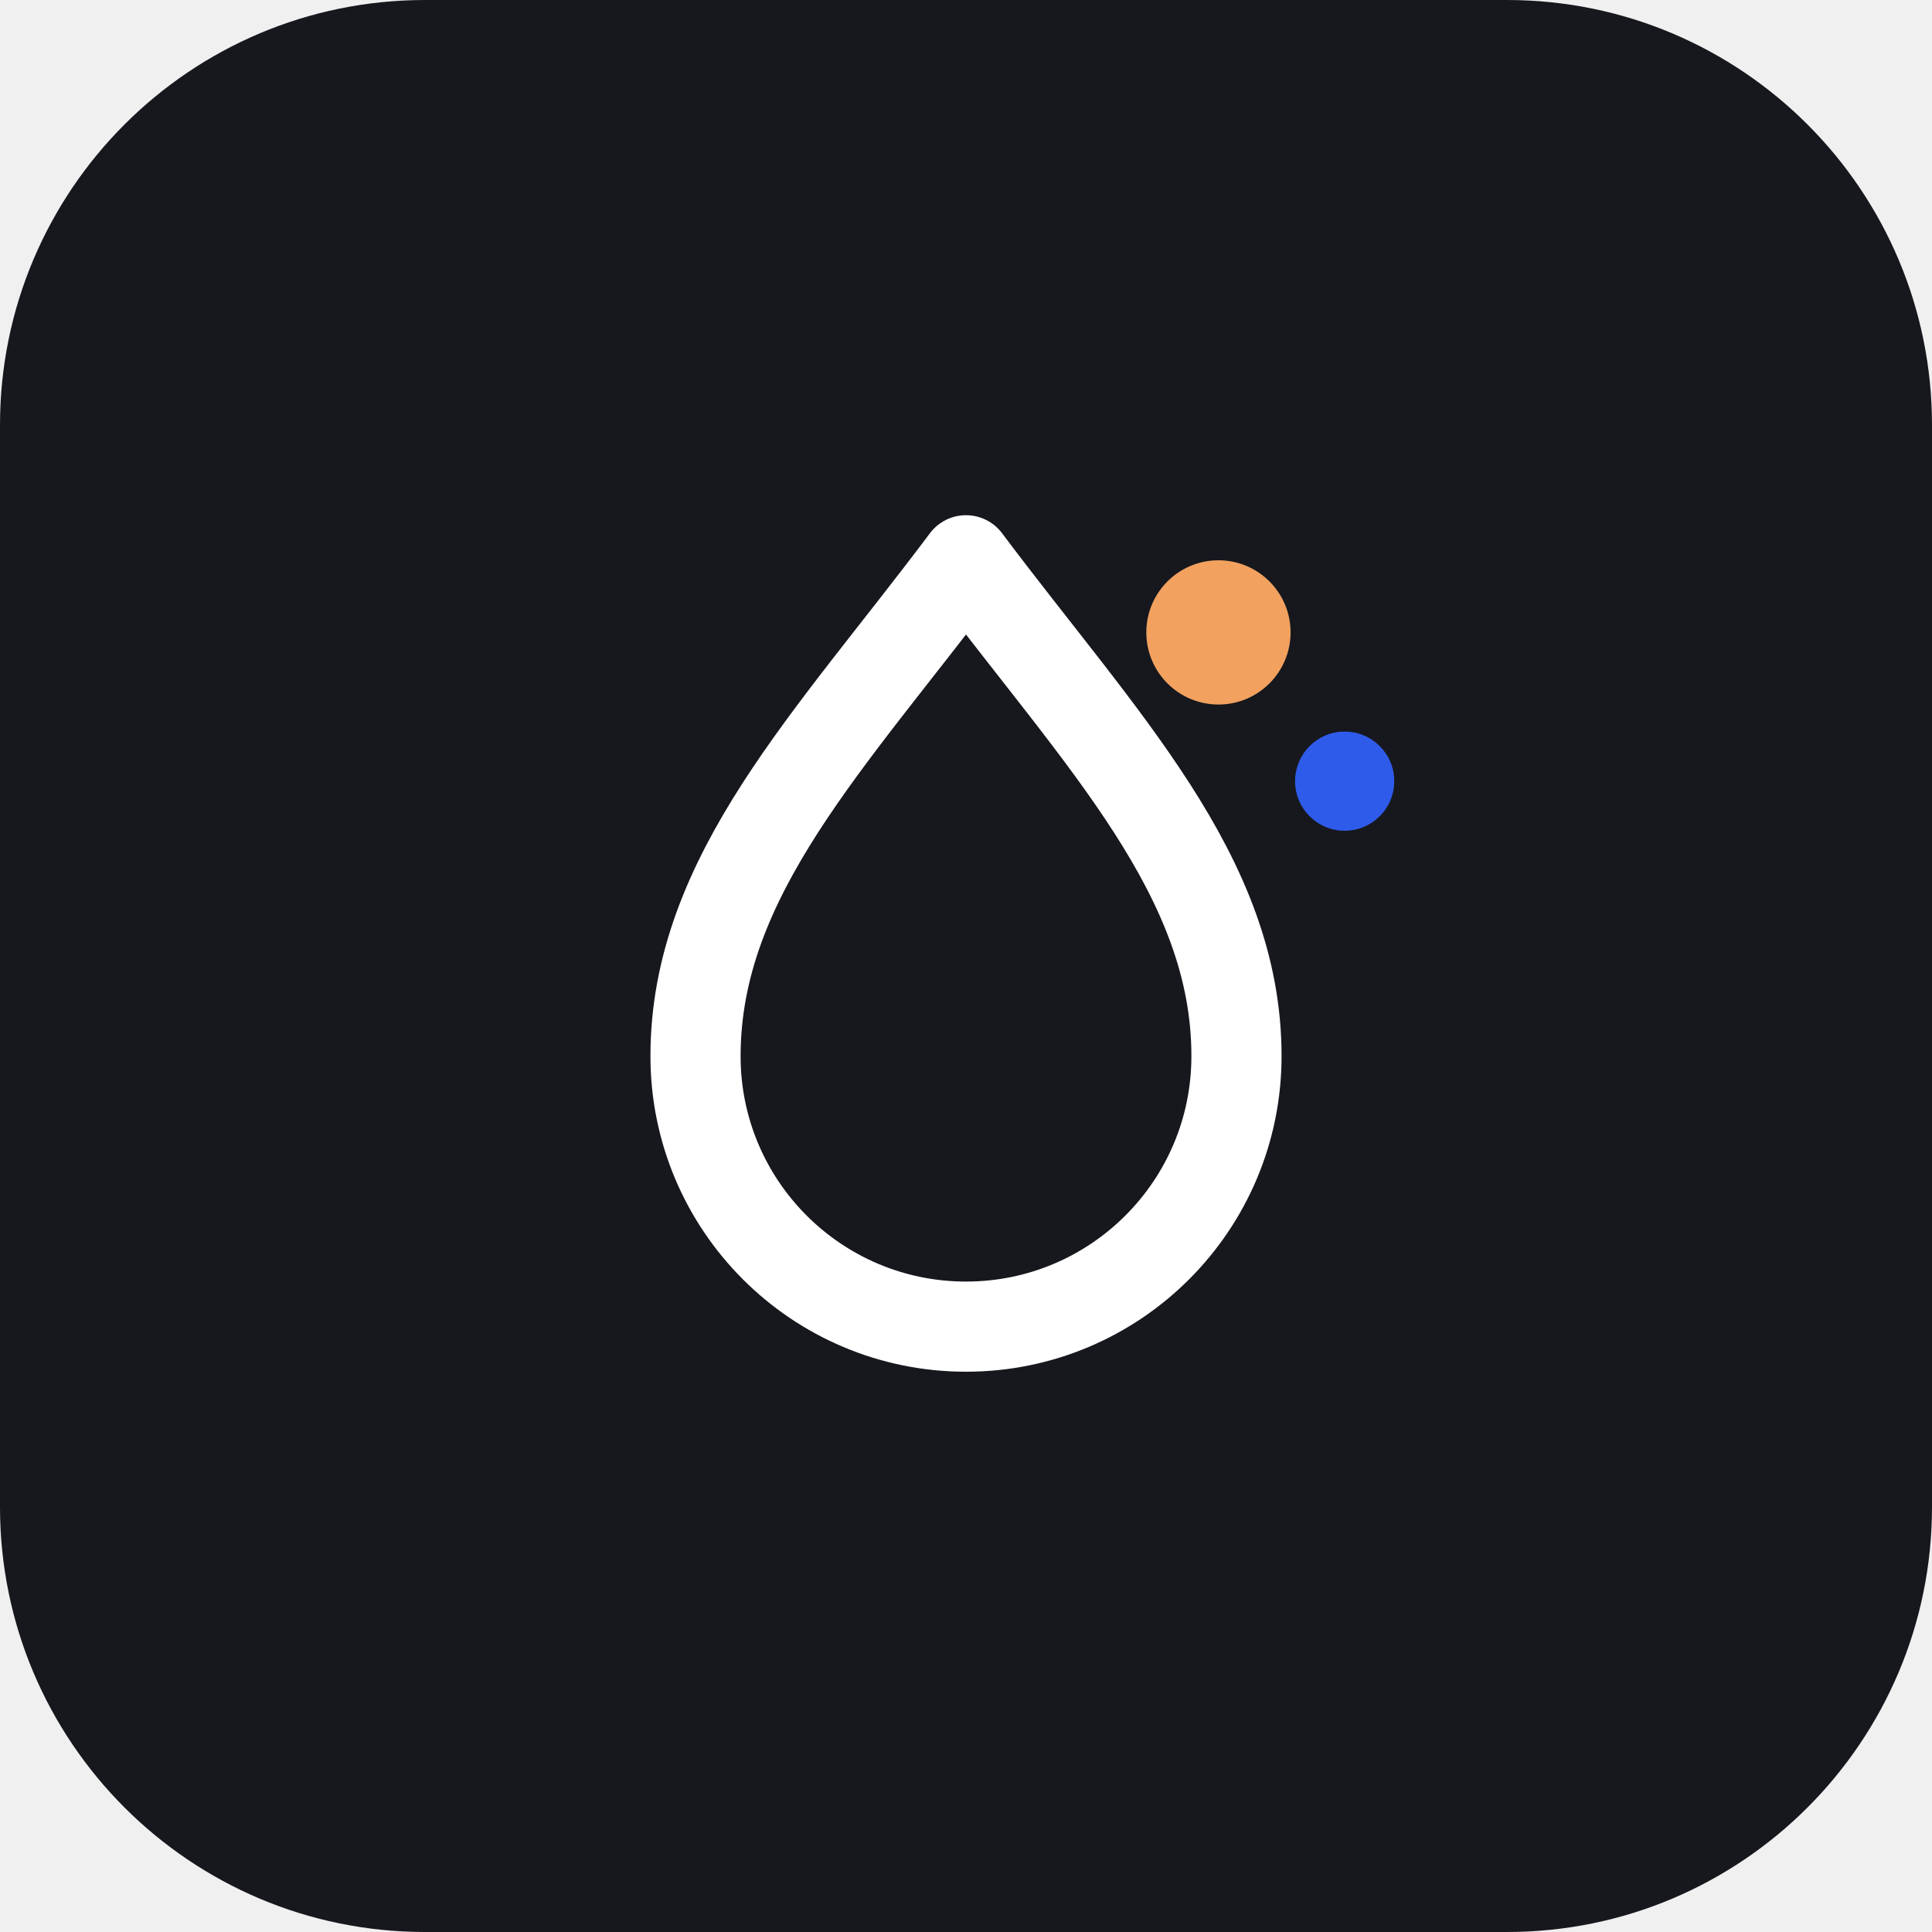
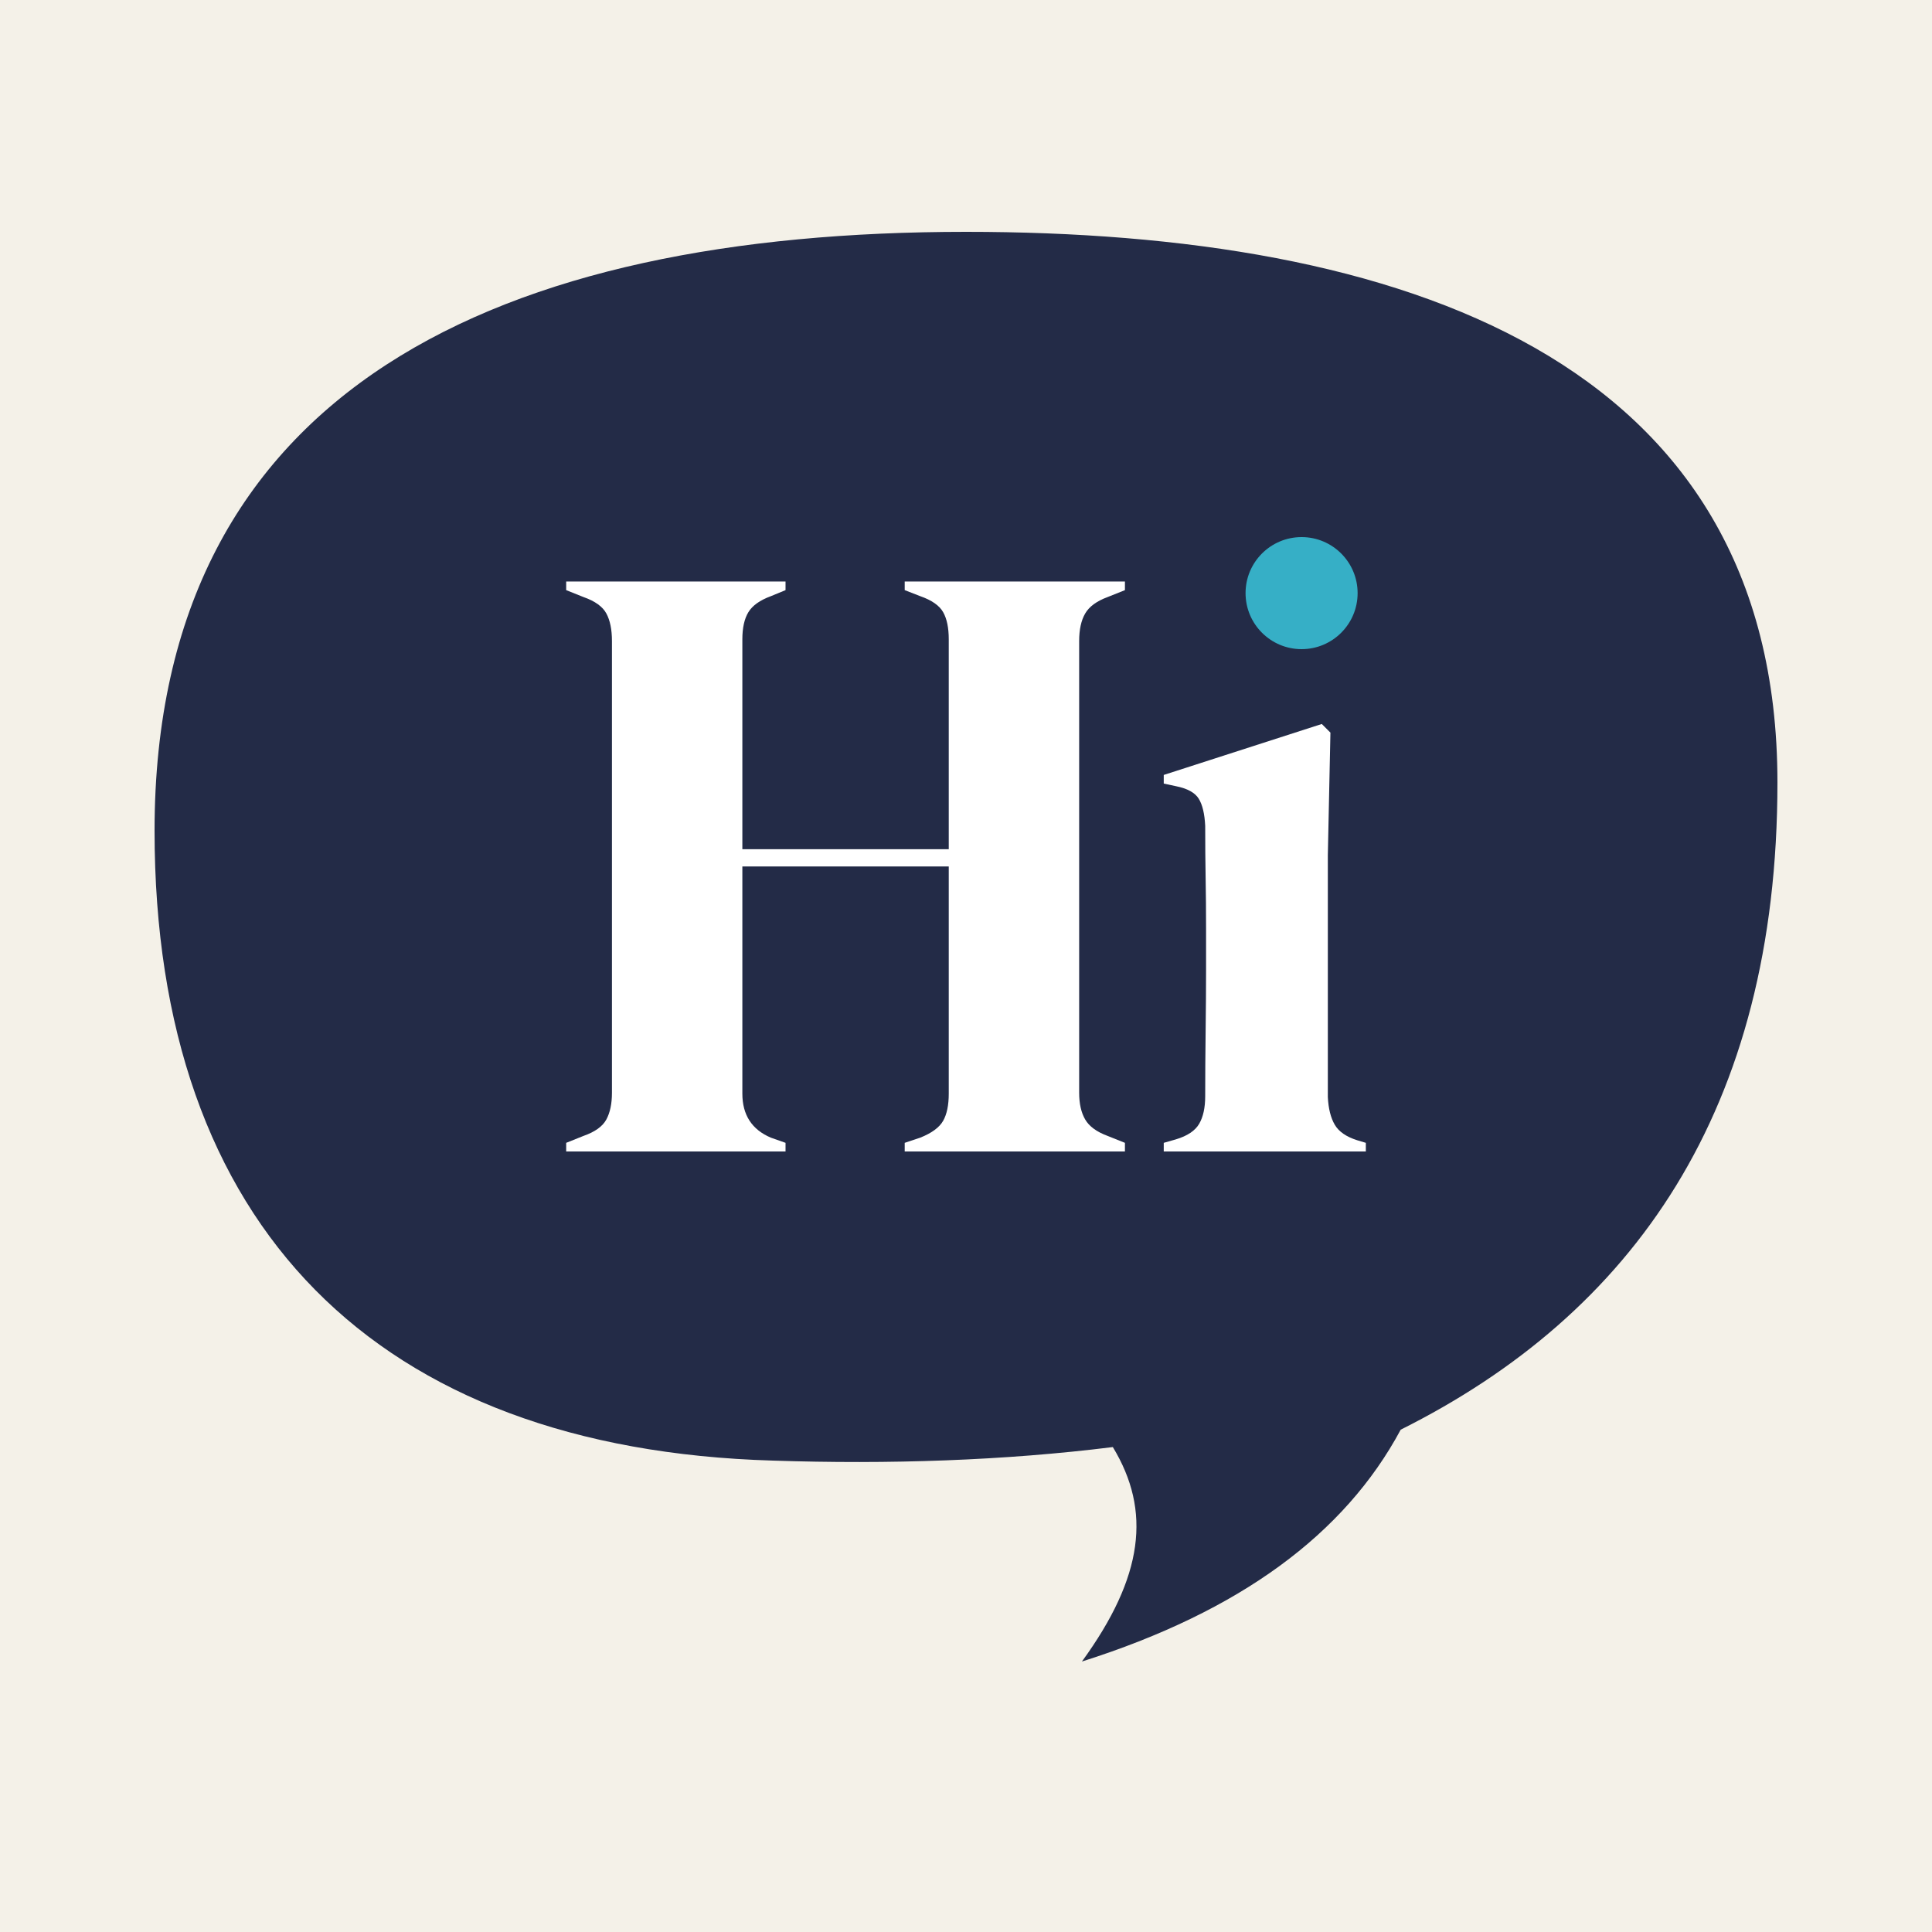
- <svg xmlns="http://www.w3.org/2000/svg" width="512" height="512" viewBox="0 0 100 100">
-   <rect width="100" height="100" rx="22" fill="#16181D" />
-   <g transform="translate(22 22) scale(2.333333)">
-     <path d="M12 3c3 4 6 7 6 11a6 6 0 0 1-12 0c0-4 3-7 6-11z" fill="none" stroke="#FFFFFF" stroke-width="2" stroke-linecap="round" stroke-linejoin="round" />
-     <circle cx="17.6" cy="4.6" r="1.6" fill="#F2A15F" />
-     <circle cx="20.4" cy="7.9" r="1.1" fill="#2F5BEA" />
+ <svg xmlns="http://www.w3.org/2000/svg" viewBox="0 0 100 100">
+   <rect width="100" height="100" rx="0" fill="#F4F1E8" />
+   <path d="M50 12C72.5 12 92 18.5 92 40.5C92 57.5 84.5 68 72.5 74C69.6 79.4 64.2 83.4 56 86C59.2 81.6 59.6 78.2 57.6 74.9C52 75.6 46 75.8 40 75.6C19.5 75 8 63.5 8 43C8 20 26 12 50 12Z" fill="#232B47" />
+   <g fill="#FFFFFF">
+     <path transform="matrix(0.0447 0 0 -0.0447 28.322 59.6)" d="M22 0V10L42 18Q62 25 68.5 37.0Q75 49 75 68V591Q75 611 68.5 623.0Q62 635 42 642L22 650V660H276V650L259 643Q240 636 233.0 624.5Q226 613 226 593V350H465V593Q465 613 458.5 624.5Q452 636 432 643L414 650V660H669V650L649 642Q630 635 623.0 623.0Q616 611 616 591V68Q616 49 623.0 37.0Q630 25 649 18L669 10V0H414V10L432 16Q452 24 458.5 35.5Q465 47 465 67V330H226V67Q226 30 259 16L276 10V0Z" />
+     <path transform="matrix(0.0447 0 0 -0.0447 59.252 59.6)" d="M22 0V10L36 14Q56 20 63.0 32.0Q70 44 70 64Q70 99 70.5 139.5Q71 180 71 210V258Q71 289 70.5 316.5Q70 344 70 377Q69 398 62.5 408.5Q56 419 36 423L22 426V436L205 495L215 485L212 343V63Q213 43 220.0 31.0Q227 19 246 13L256 10V0Z" />
  </g>
+   <circle cx="67.37" cy="30.7" r="2.9" fill="#36AFC6" />
</svg>
